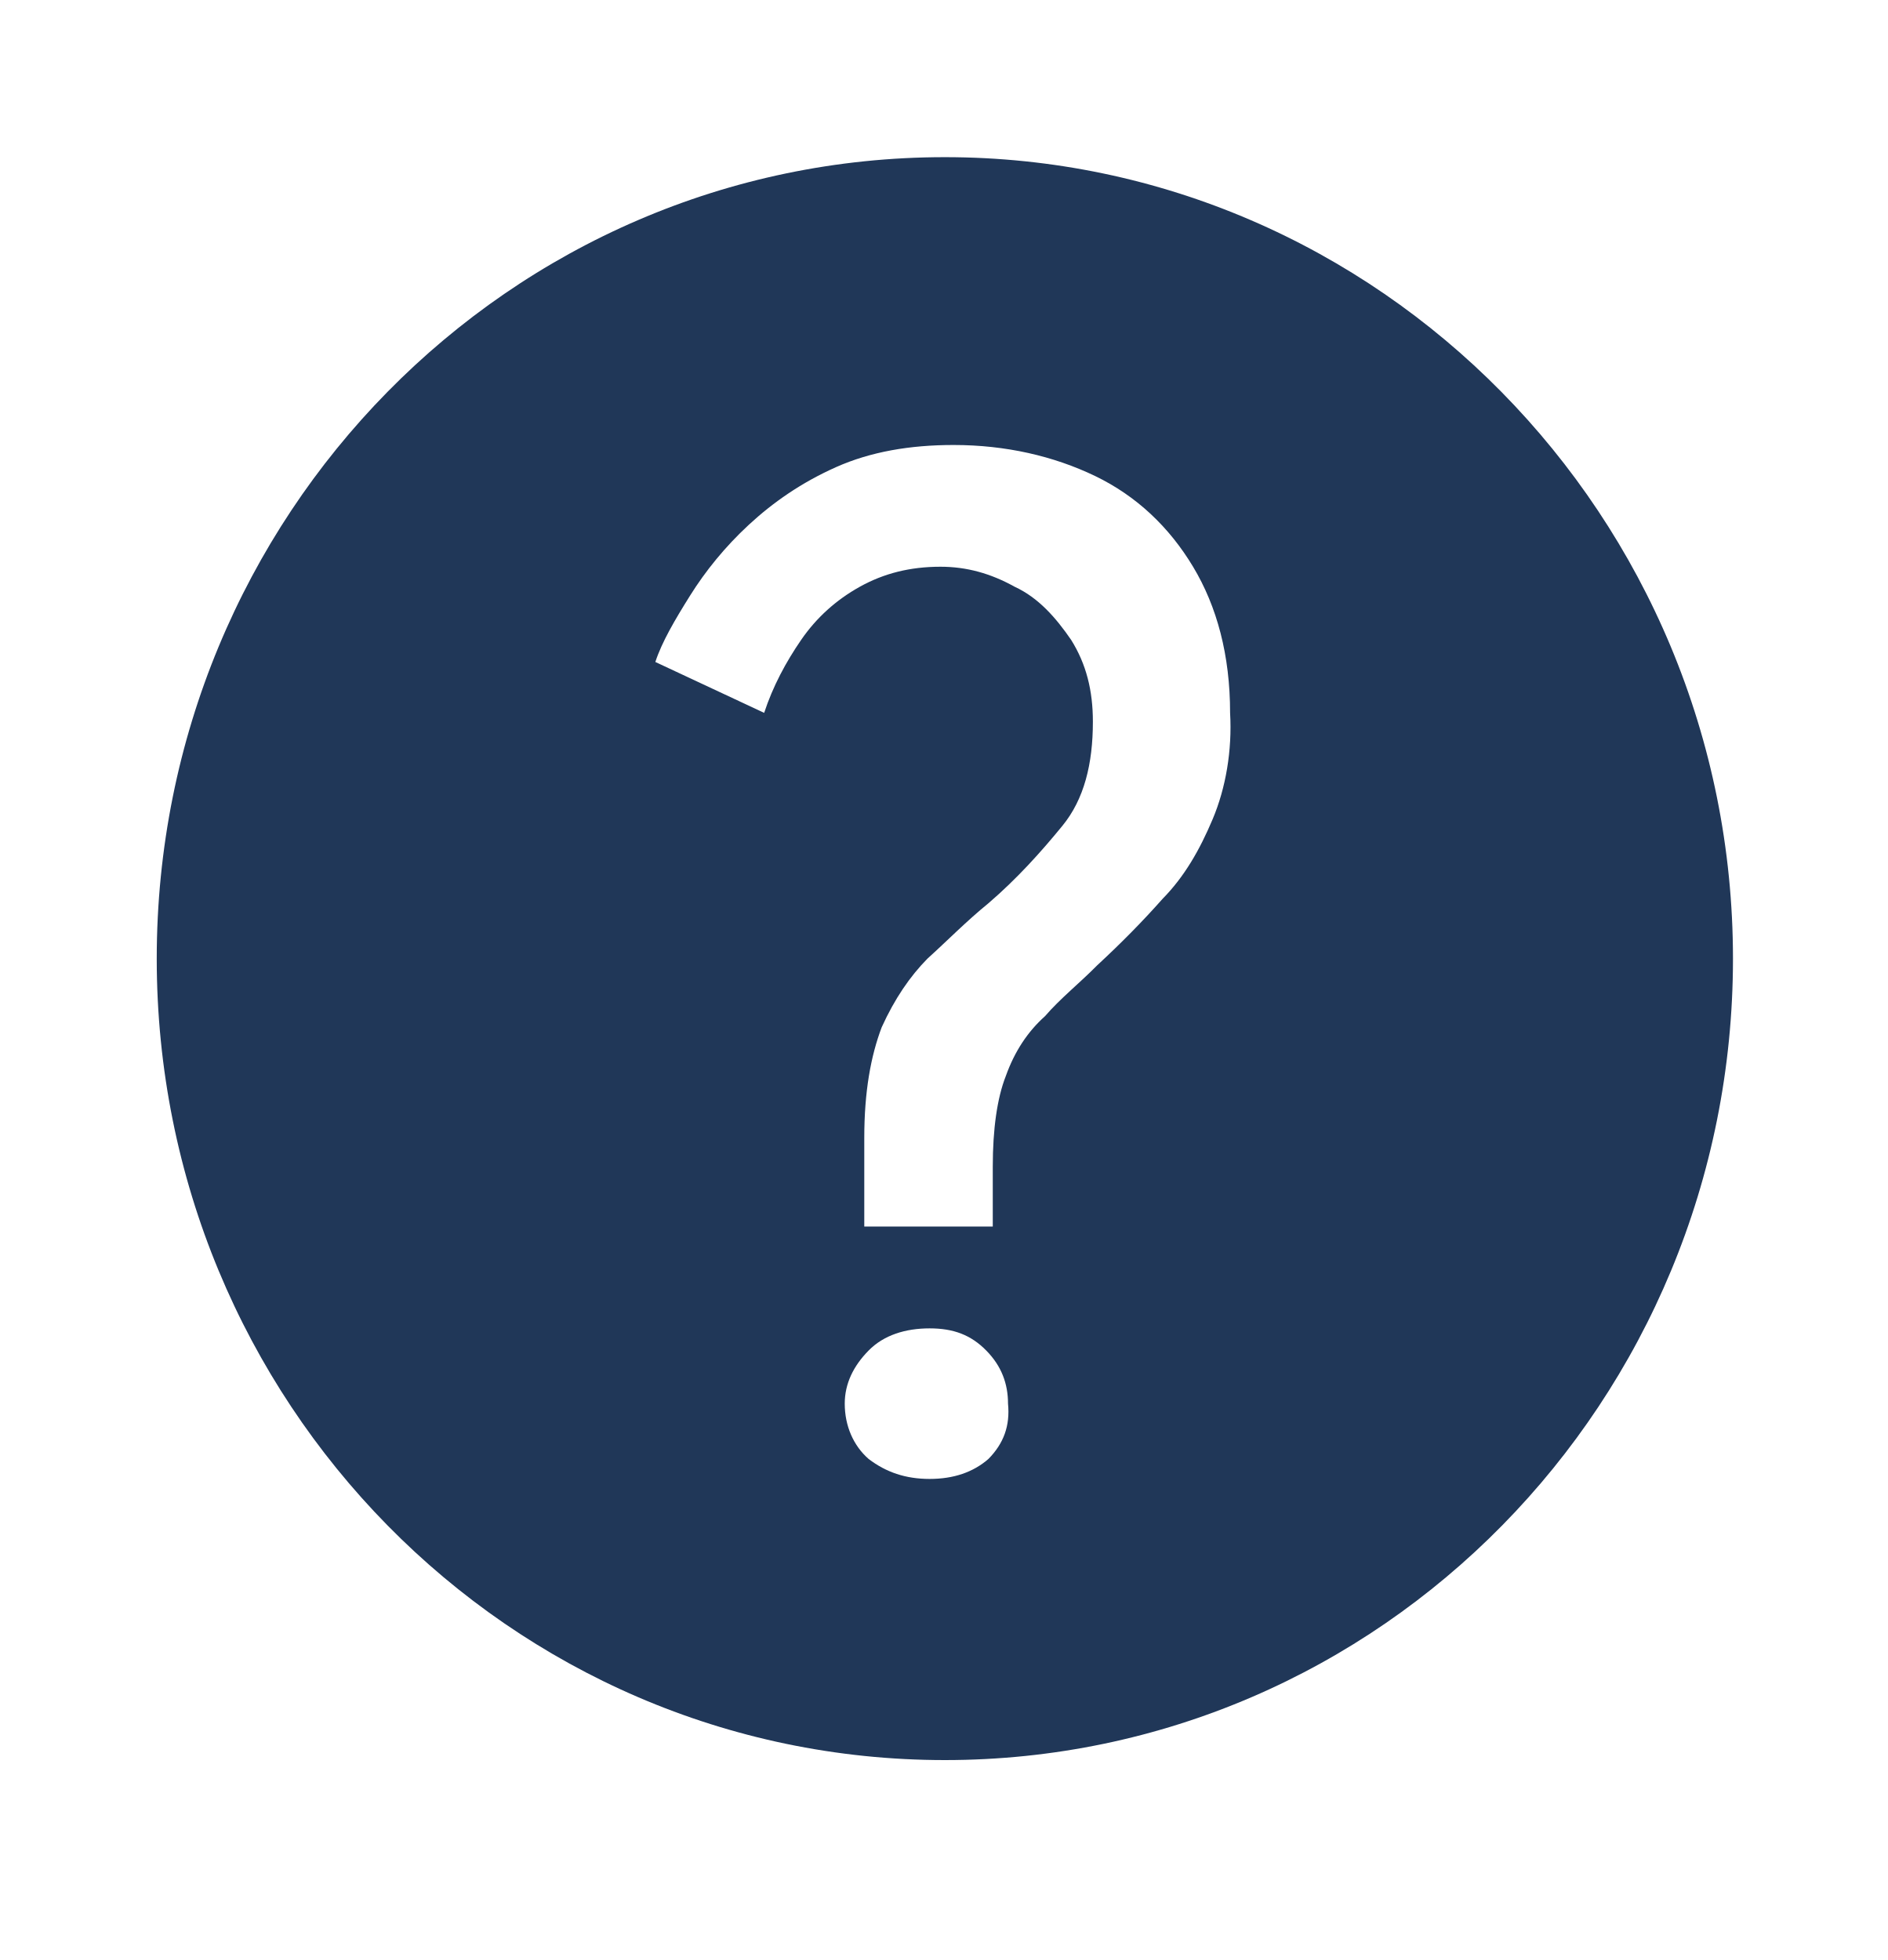
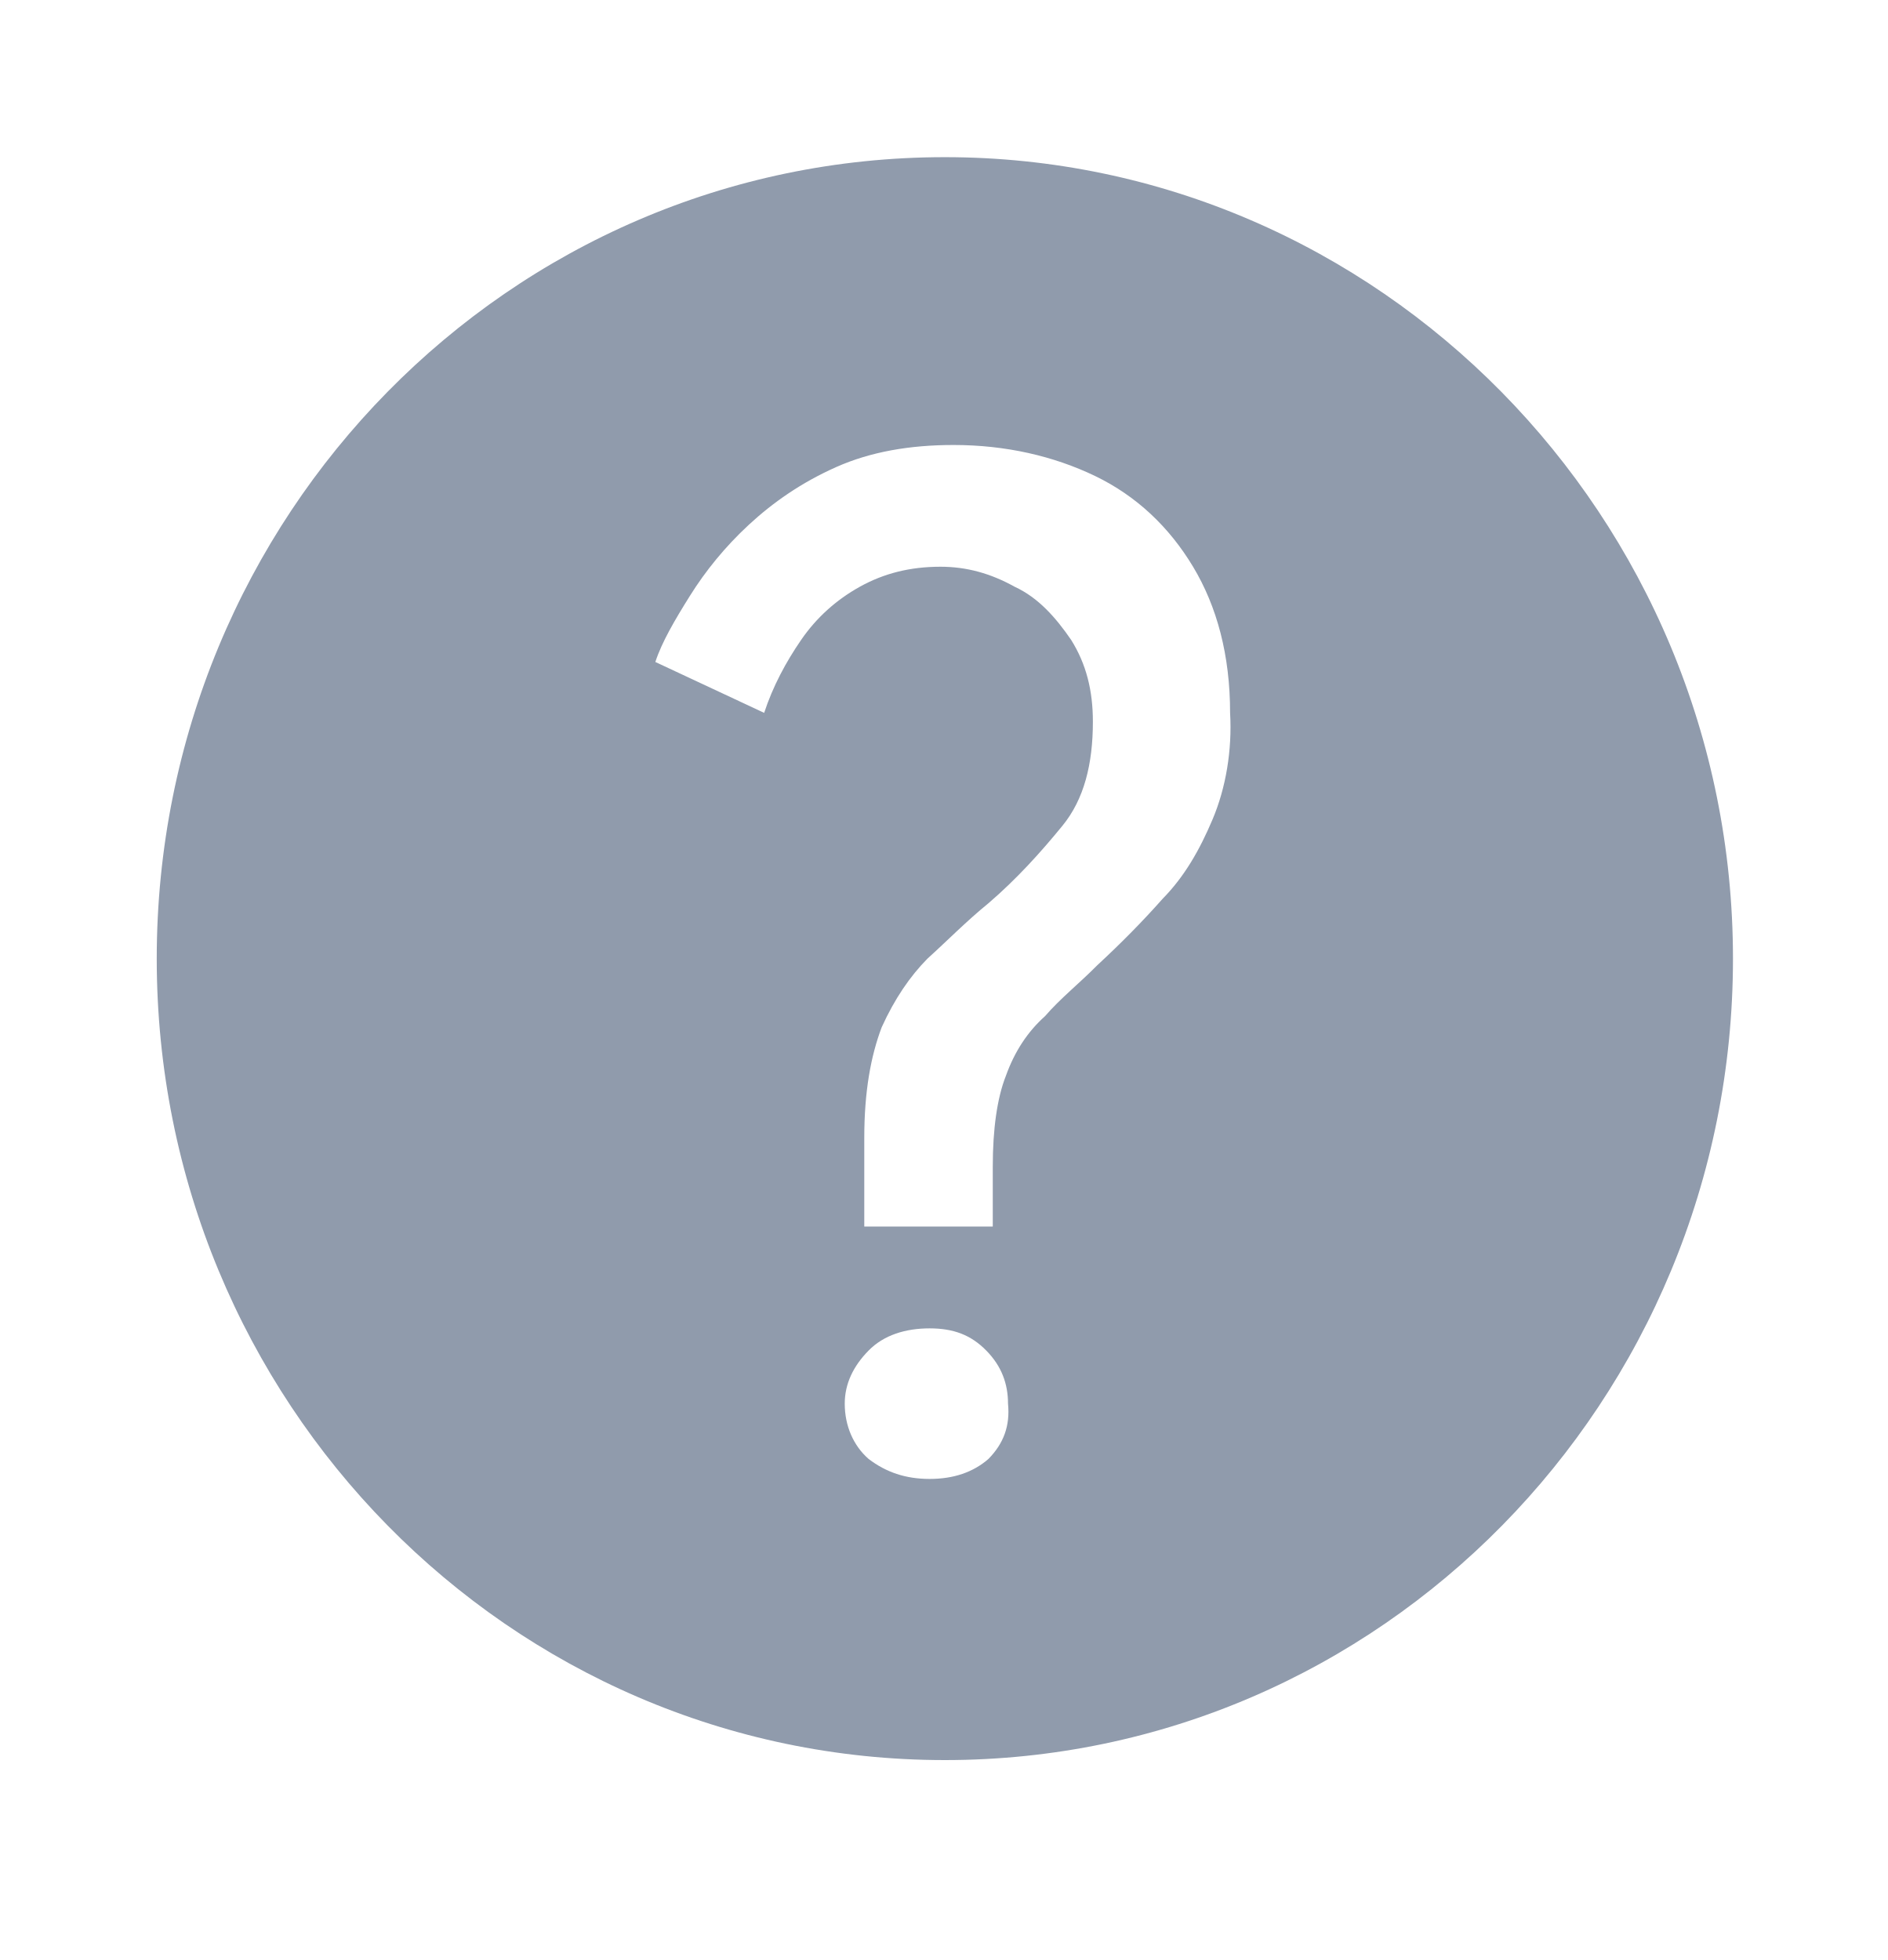
- <svg xmlns="http://www.w3.org/2000/svg" width="26" height="27" viewBox="0 0 26 27" fill="none">
-   <path d="M13.015 2.165C7.017 2.165 2.159 7.106 2.159 13.206C2.159 19.305 7.017 24.246 13.015 24.246C19.013 24.246 23.871 19.305 23.871 13.206C23.871 7.106 18.983 2.165 13.015 2.165ZM13.615 20.098C13.405 20.281 13.135 20.373 12.805 20.373C12.475 20.373 12.205 20.281 11.965 20.098C11.755 19.915 11.636 19.641 11.636 19.336C11.636 19.061 11.755 18.817 11.965 18.604C12.175 18.39 12.475 18.299 12.805 18.299C13.135 18.299 13.375 18.39 13.585 18.604C13.795 18.817 13.885 19.061 13.885 19.336C13.915 19.641 13.825 19.885 13.615 20.098ZM16.704 11.284C16.524 11.711 16.314 12.077 16.014 12.382C15.744 12.687 15.444 12.992 15.114 13.297C14.874 13.541 14.604 13.755 14.395 13.998C14.155 14.212 13.975 14.486 13.855 14.822C13.735 15.127 13.675 15.554 13.675 16.072V16.896H11.905V15.676C11.905 15.036 11.995 14.547 12.145 14.151C12.325 13.755 12.535 13.45 12.775 13.206C13.045 12.962 13.315 12.687 13.615 12.443C14.005 12.108 14.335 11.742 14.634 11.376C14.934 11.01 15.054 10.522 15.054 9.942C15.054 9.515 14.964 9.149 14.754 8.814C14.544 8.509 14.305 8.234 13.975 8.082C13.645 7.899 13.315 7.807 12.955 7.807C12.535 7.807 12.175 7.899 11.845 8.082C11.516 8.265 11.246 8.509 11.036 8.814C10.826 9.119 10.646 9.454 10.526 9.82L9.027 9.119C9.117 8.844 9.296 8.539 9.506 8.204C9.716 7.868 9.986 7.533 10.316 7.228C10.646 6.923 11.036 6.649 11.516 6.435C11.995 6.222 12.535 6.13 13.135 6.13C13.855 6.13 14.514 6.283 15.084 6.557C15.654 6.832 16.104 7.258 16.434 7.807C16.764 8.356 16.944 9.027 16.944 9.82C16.974 10.339 16.884 10.857 16.704 11.284Z" fill="#203758" />
+ <svg xmlns="http://www.w3.org/2000/svg" width="26" height="27" viewBox="0 0 26 27" fill="#909bac">
+   <path d="M13.015 2.165C7.017 2.165 2.159 7.106 2.159 13.206C2.159 19.305 7.017 24.246 13.015 24.246C19.013 24.246 23.871 19.305 23.871 13.206C23.871 7.106 18.983 2.165 13.015 2.165ZM13.615 20.098C13.405 20.281 13.135 20.373 12.805 20.373C12.475 20.373 12.205 20.281 11.965 20.098C11.755 19.915 11.636 19.641 11.636 19.336C11.636 19.061 11.755 18.817 11.965 18.604C12.175 18.39 12.475 18.299 12.805 18.299C13.135 18.299 13.375 18.39 13.585 18.604C13.795 18.817 13.885 19.061 13.885 19.336C13.915 19.641 13.825 19.885 13.615 20.098ZM16.704 11.284C16.524 11.711 16.314 12.077 16.014 12.382C15.744 12.687 15.444 12.992 15.114 13.297C14.874 13.541 14.604 13.755 14.395 13.998C14.155 14.212 13.975 14.486 13.855 14.822C13.735 15.127 13.675 15.554 13.675 16.072V16.896H11.905V15.676C11.905 15.036 11.995 14.547 12.145 14.151C12.325 13.755 12.535 13.45 12.775 13.206C13.045 12.962 13.315 12.687 13.615 12.443C14.005 12.108 14.335 11.742 14.634 11.376C14.934 11.01 15.054 10.522 15.054 9.942C15.054 9.515 14.964 9.149 14.754 8.814C14.544 8.509 14.305 8.234 13.975 8.082C13.645 7.899 13.315 7.807 12.955 7.807C12.535 7.807 12.175 7.899 11.845 8.082C11.516 8.265 11.246 8.509 11.036 8.814C10.826 9.119 10.646 9.454 10.526 9.82L9.027 9.119C9.117 8.844 9.296 8.539 9.506 8.204C9.716 7.868 9.986 7.533 10.316 7.228C10.646 6.923 11.036 6.649 11.516 6.435C11.995 6.222 12.535 6.13 13.135 6.13C13.855 6.13 14.514 6.283 15.084 6.557C15.654 6.832 16.104 7.258 16.434 7.807C16.764 8.356 16.944 9.027 16.944 9.82C16.974 10.339 16.884 10.857 16.704 11.284Z" />
</svg>
